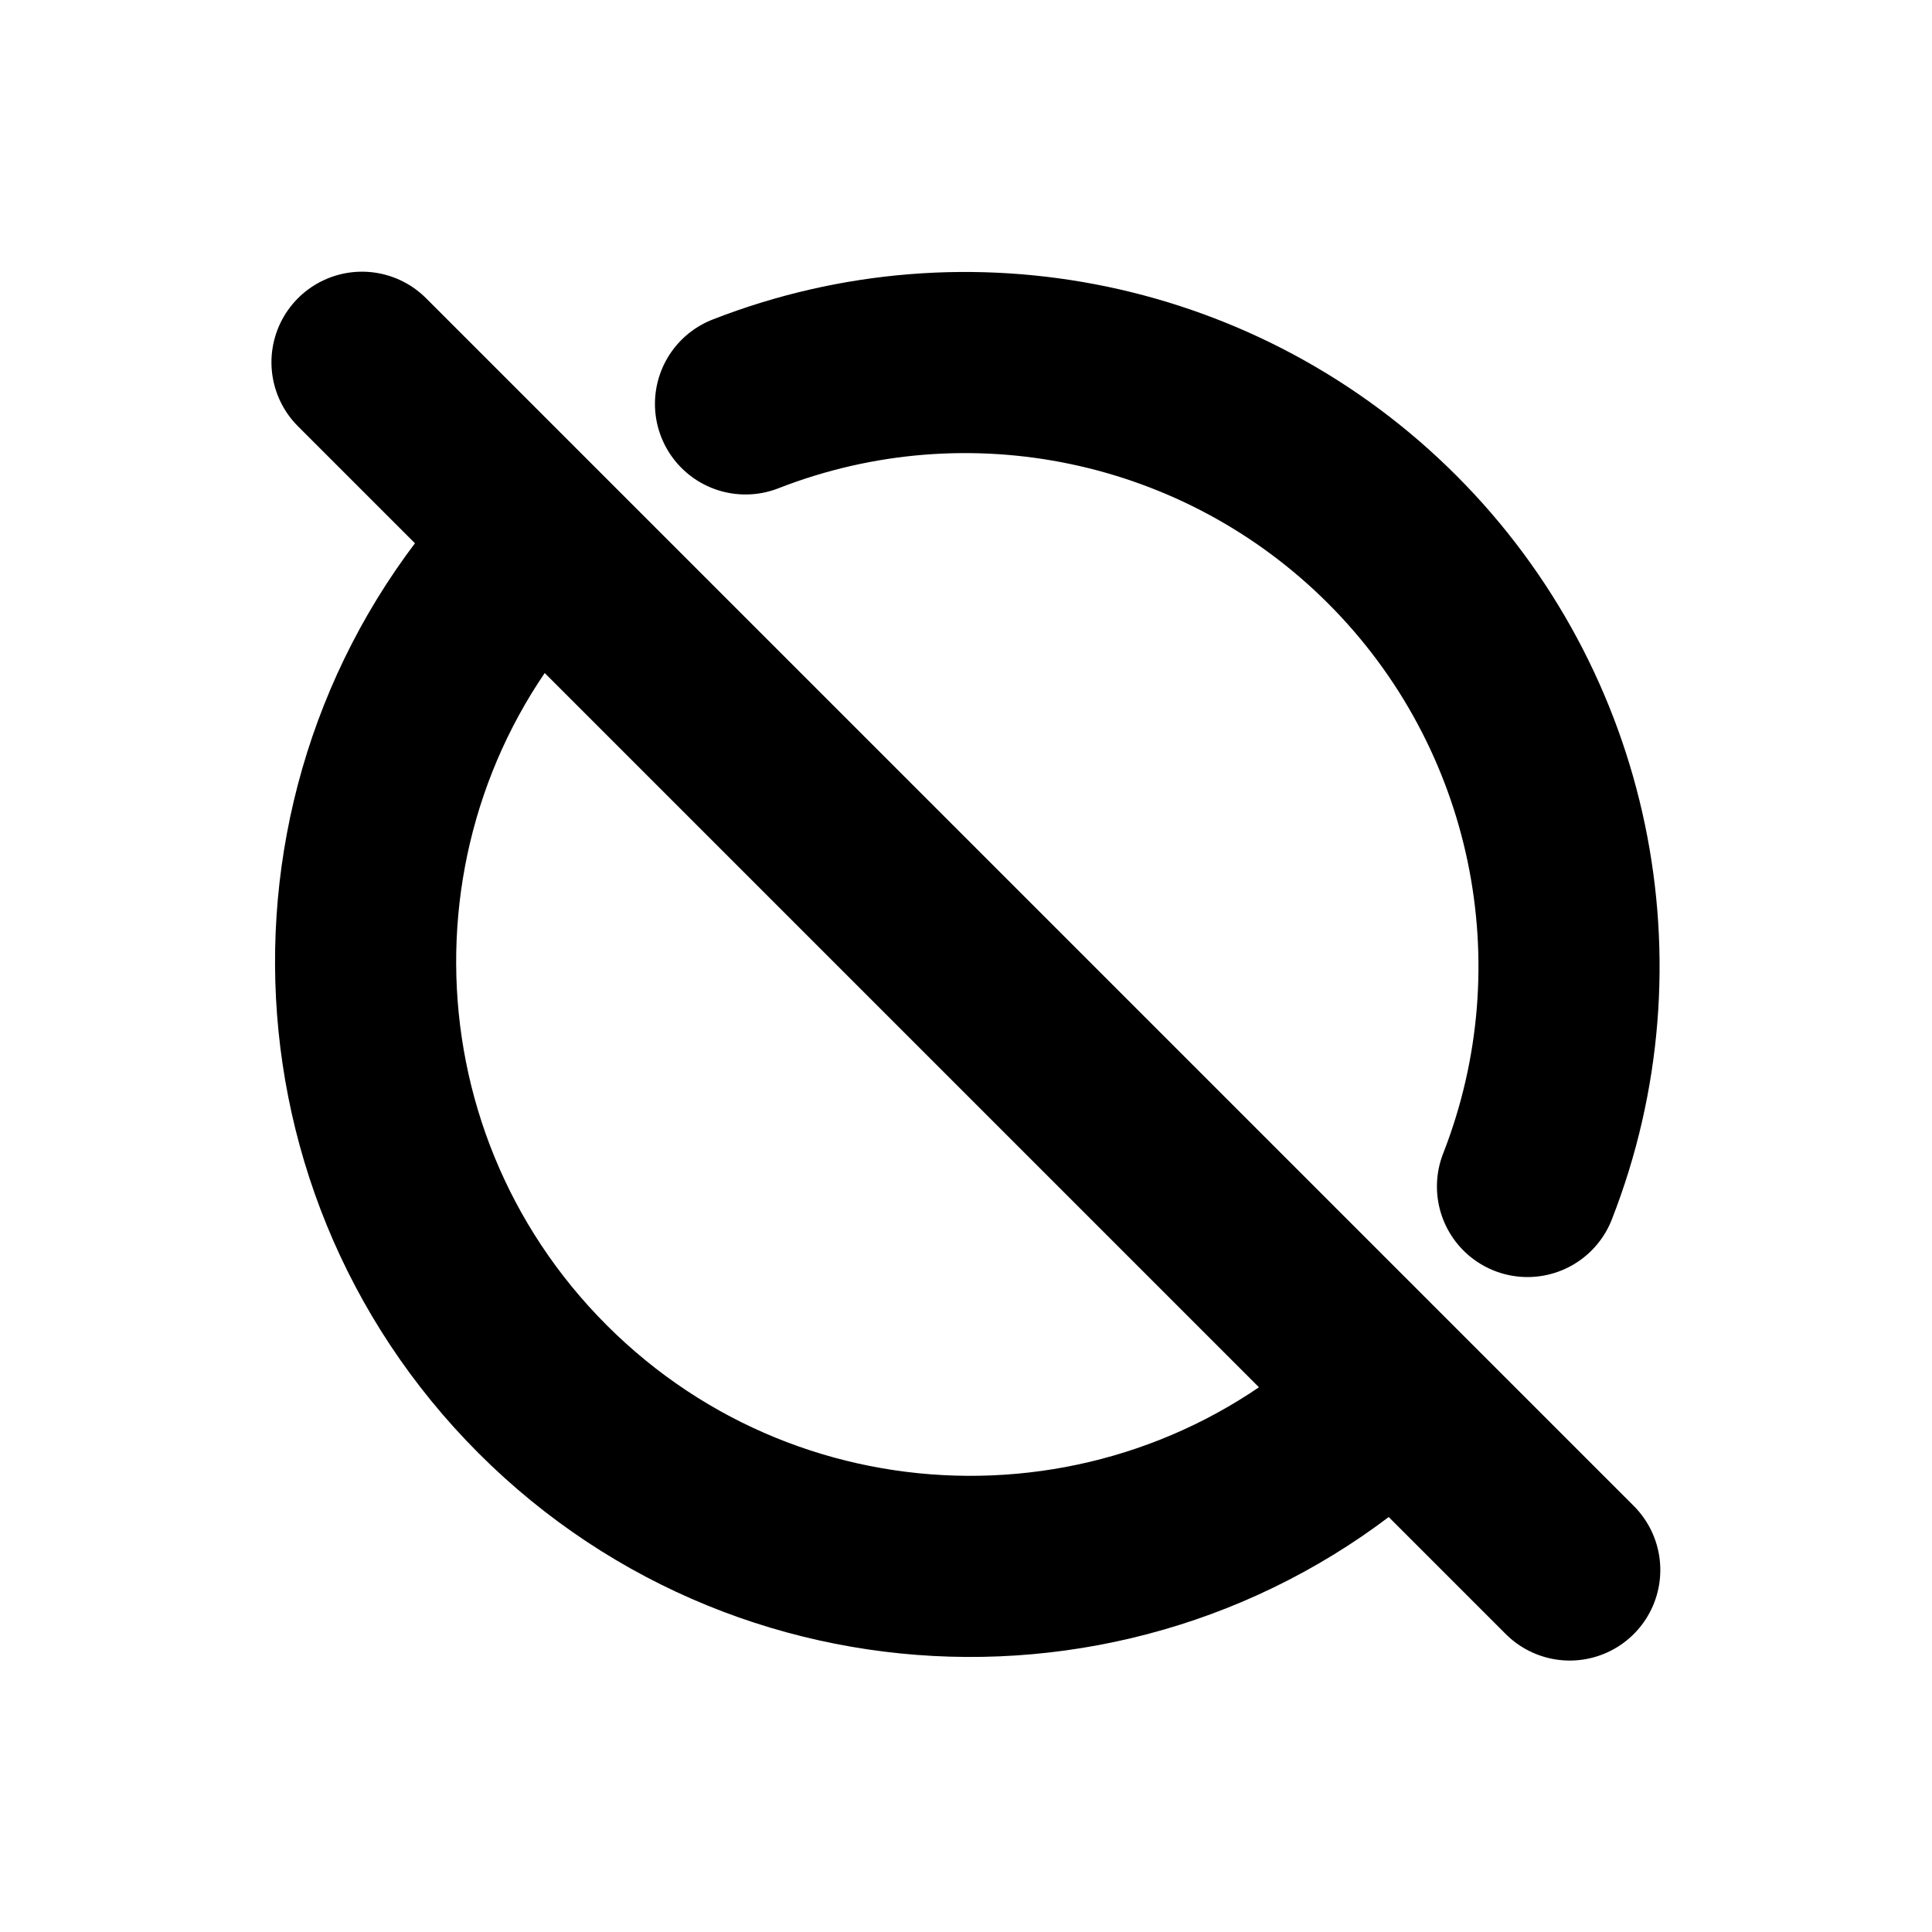
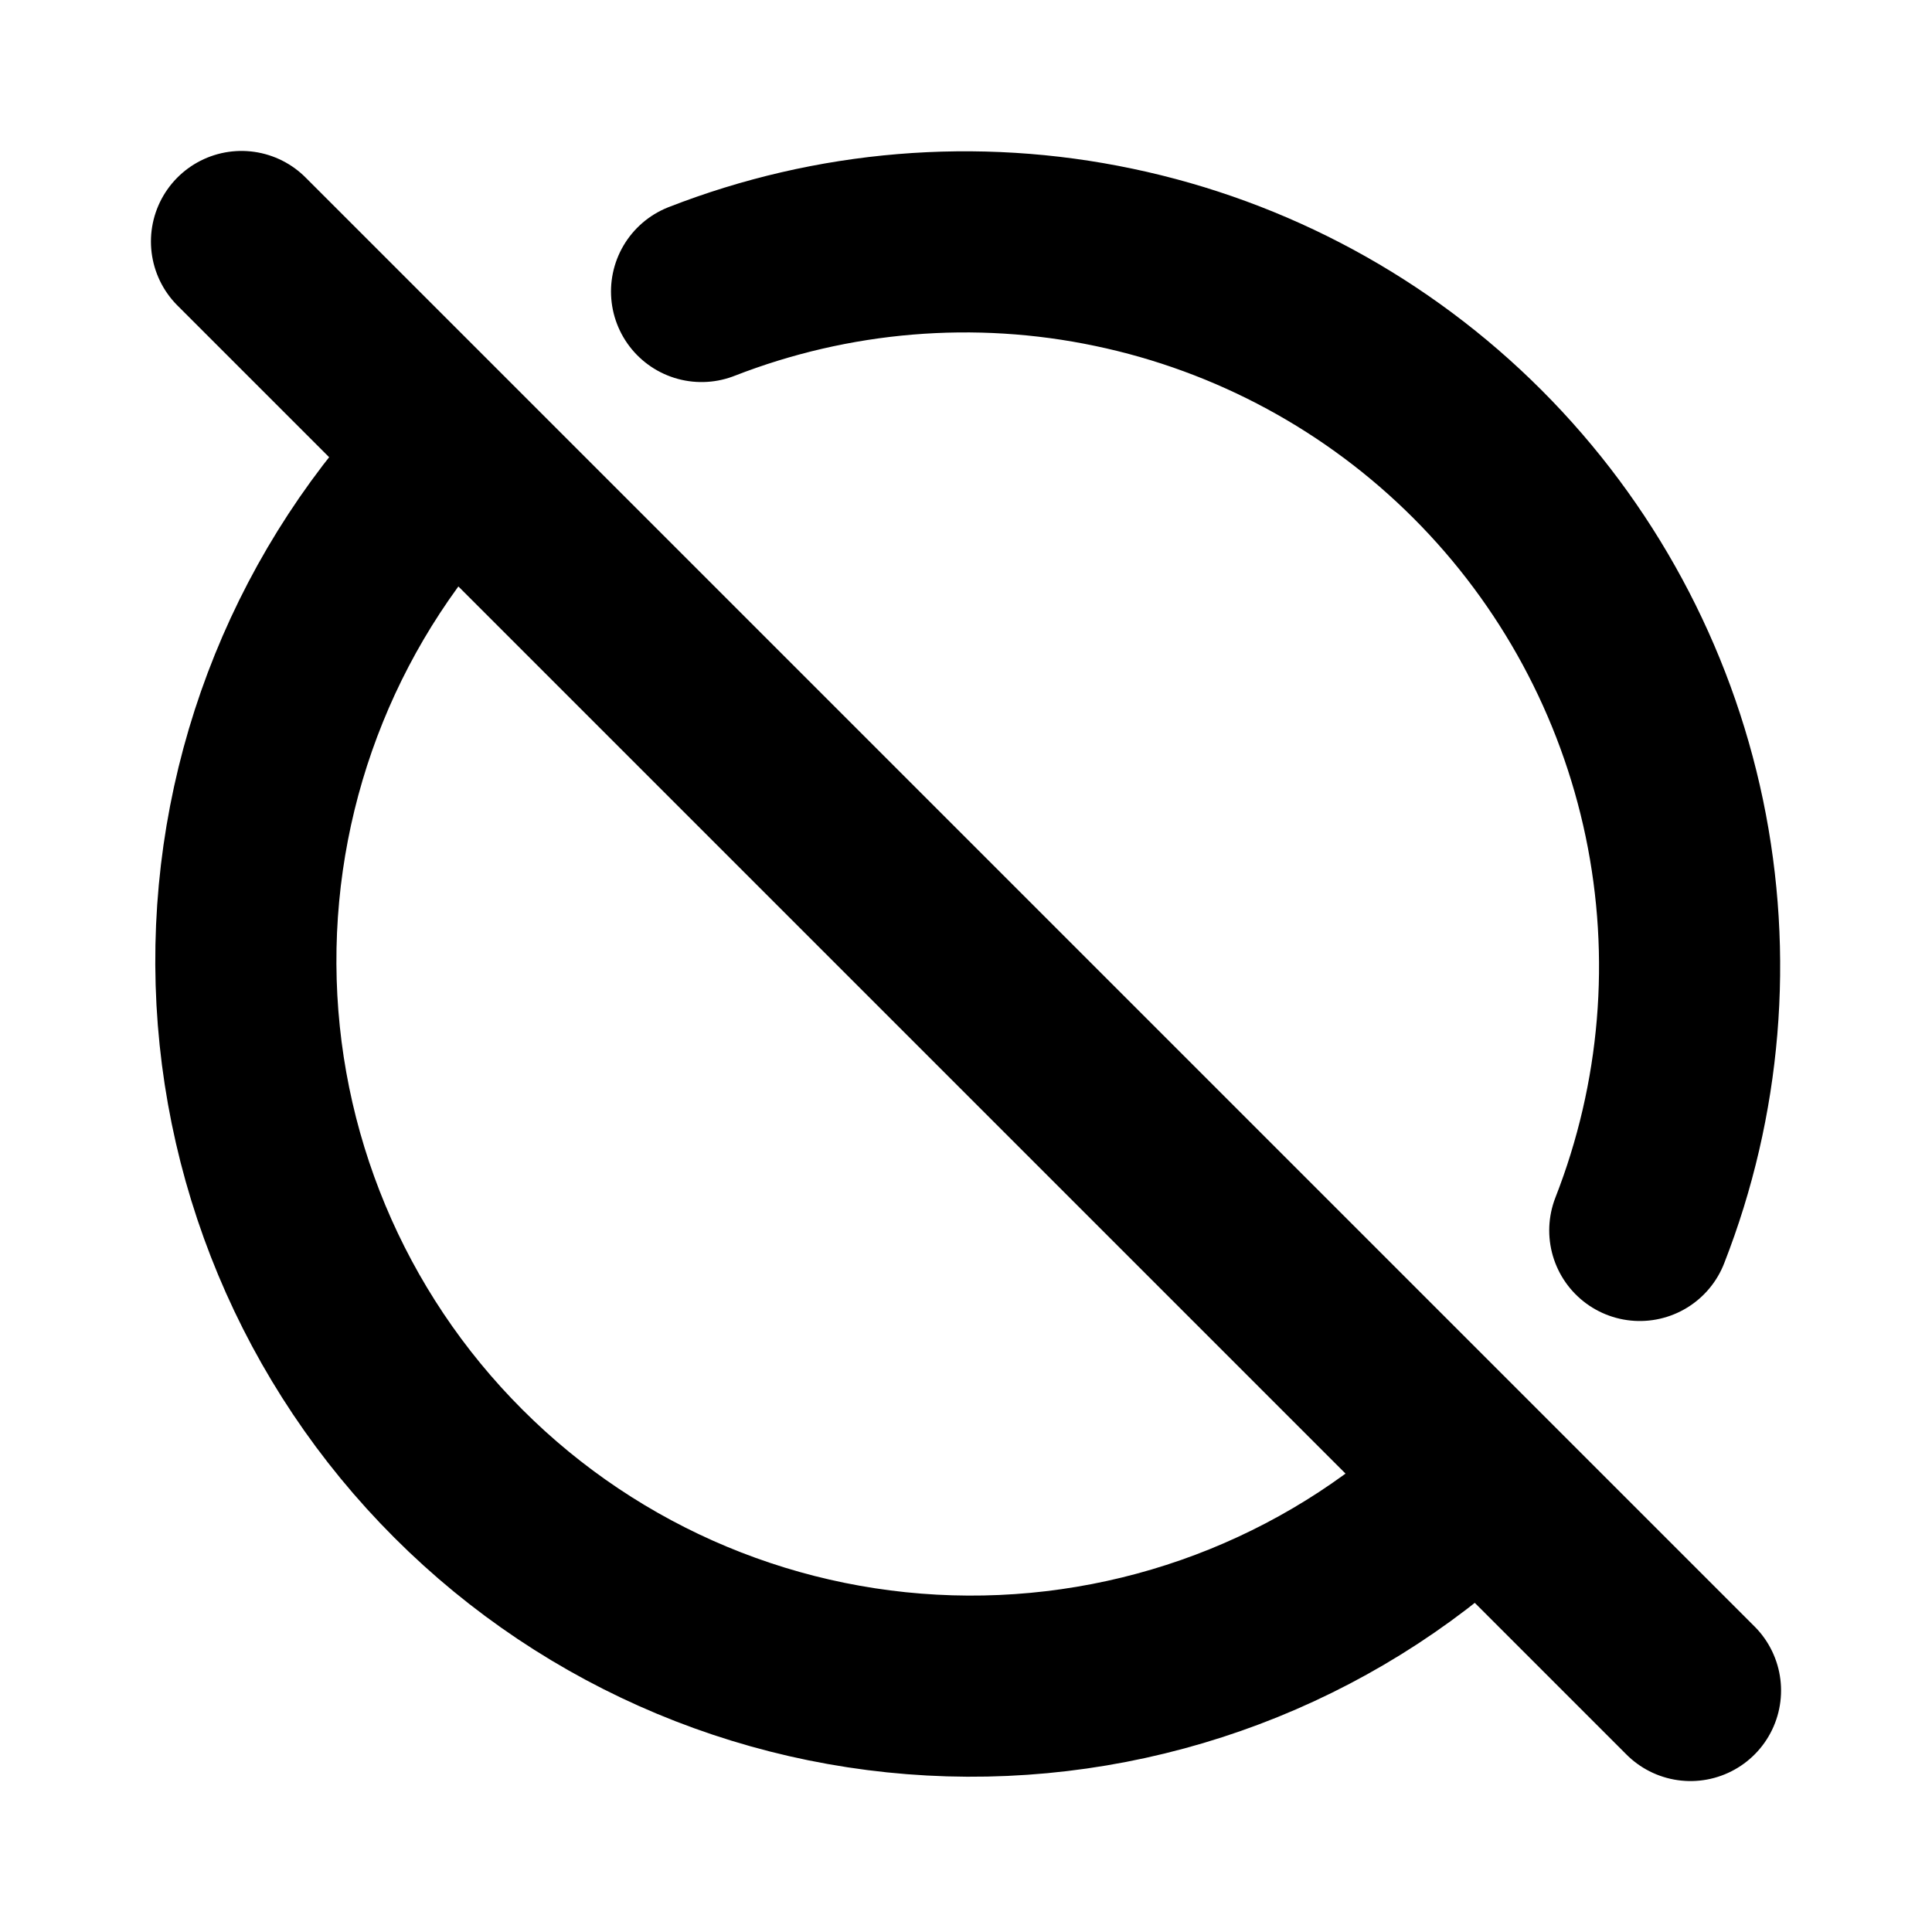
- <svg xmlns="http://www.w3.org/2000/svg" width="16" height="16" fill="none">
-   <path stroke="#000" stroke-linecap="round" stroke-linejoin="round" stroke-width="1.5" d="M2.998 3 13 13.002M6.174 3.345a5.001 5.001 0 0 1 6.476 6.481M11.54 11.542A5.008 5.008 0 0 1 4.458 4.46" />
+ <svg xmlns="http://www.w3.org/2000/svg" width="16" height="16" viewBox="0 0 16 16" fill="none">
+   <path d="M2 2L14 14M5.81 2.414C6.897 1.99 8.083 1.891 9.224 2.131C10.366 2.37 11.413 2.937 12.237 3.762C13.061 4.587 13.627 5.634 13.866 6.776C14.104 7.917 14.005 9.104 13.58 10.19M12.248 12.248C11.118 13.356 9.596 13.972 8.013 13.964C6.43 13.956 4.915 13.324 3.796 12.204C2.676 11.085 2.044 9.57 2.036 7.987C2.028 6.404 2.644 4.882 3.752 3.752" stroke="black" stroke-width="1.5" stroke-linecap="round" stroke-linejoin="round" />
</svg>
